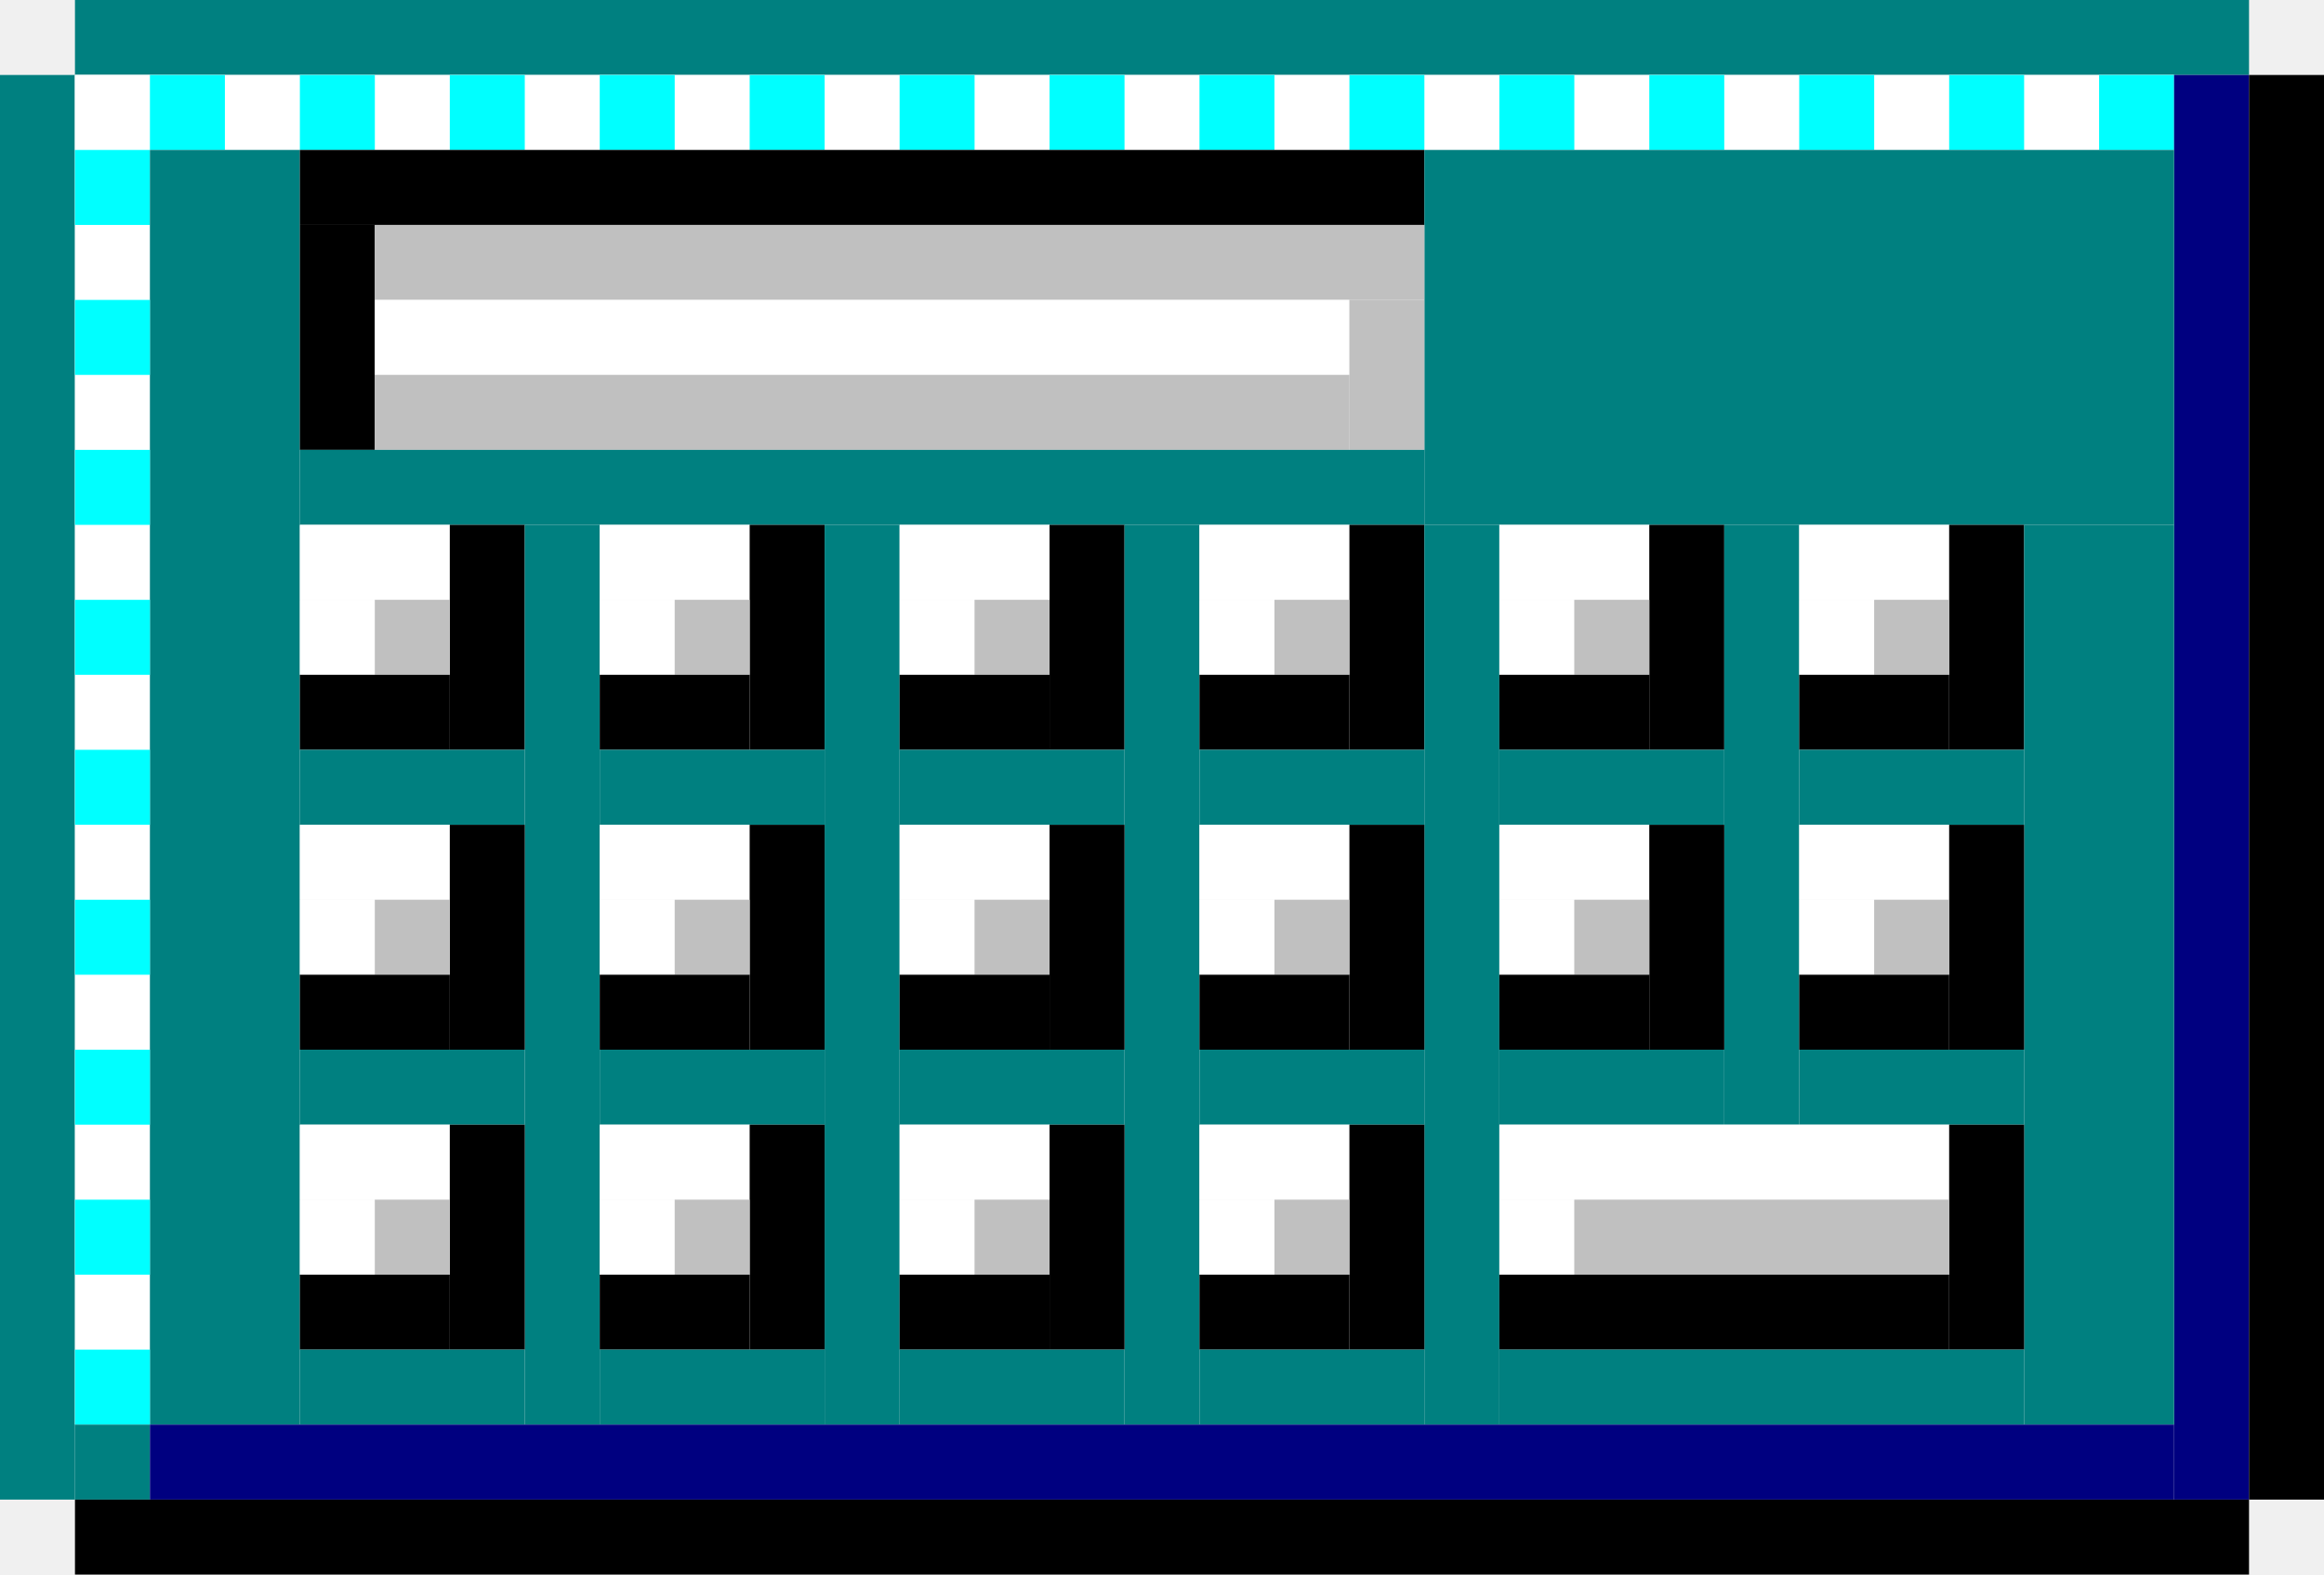
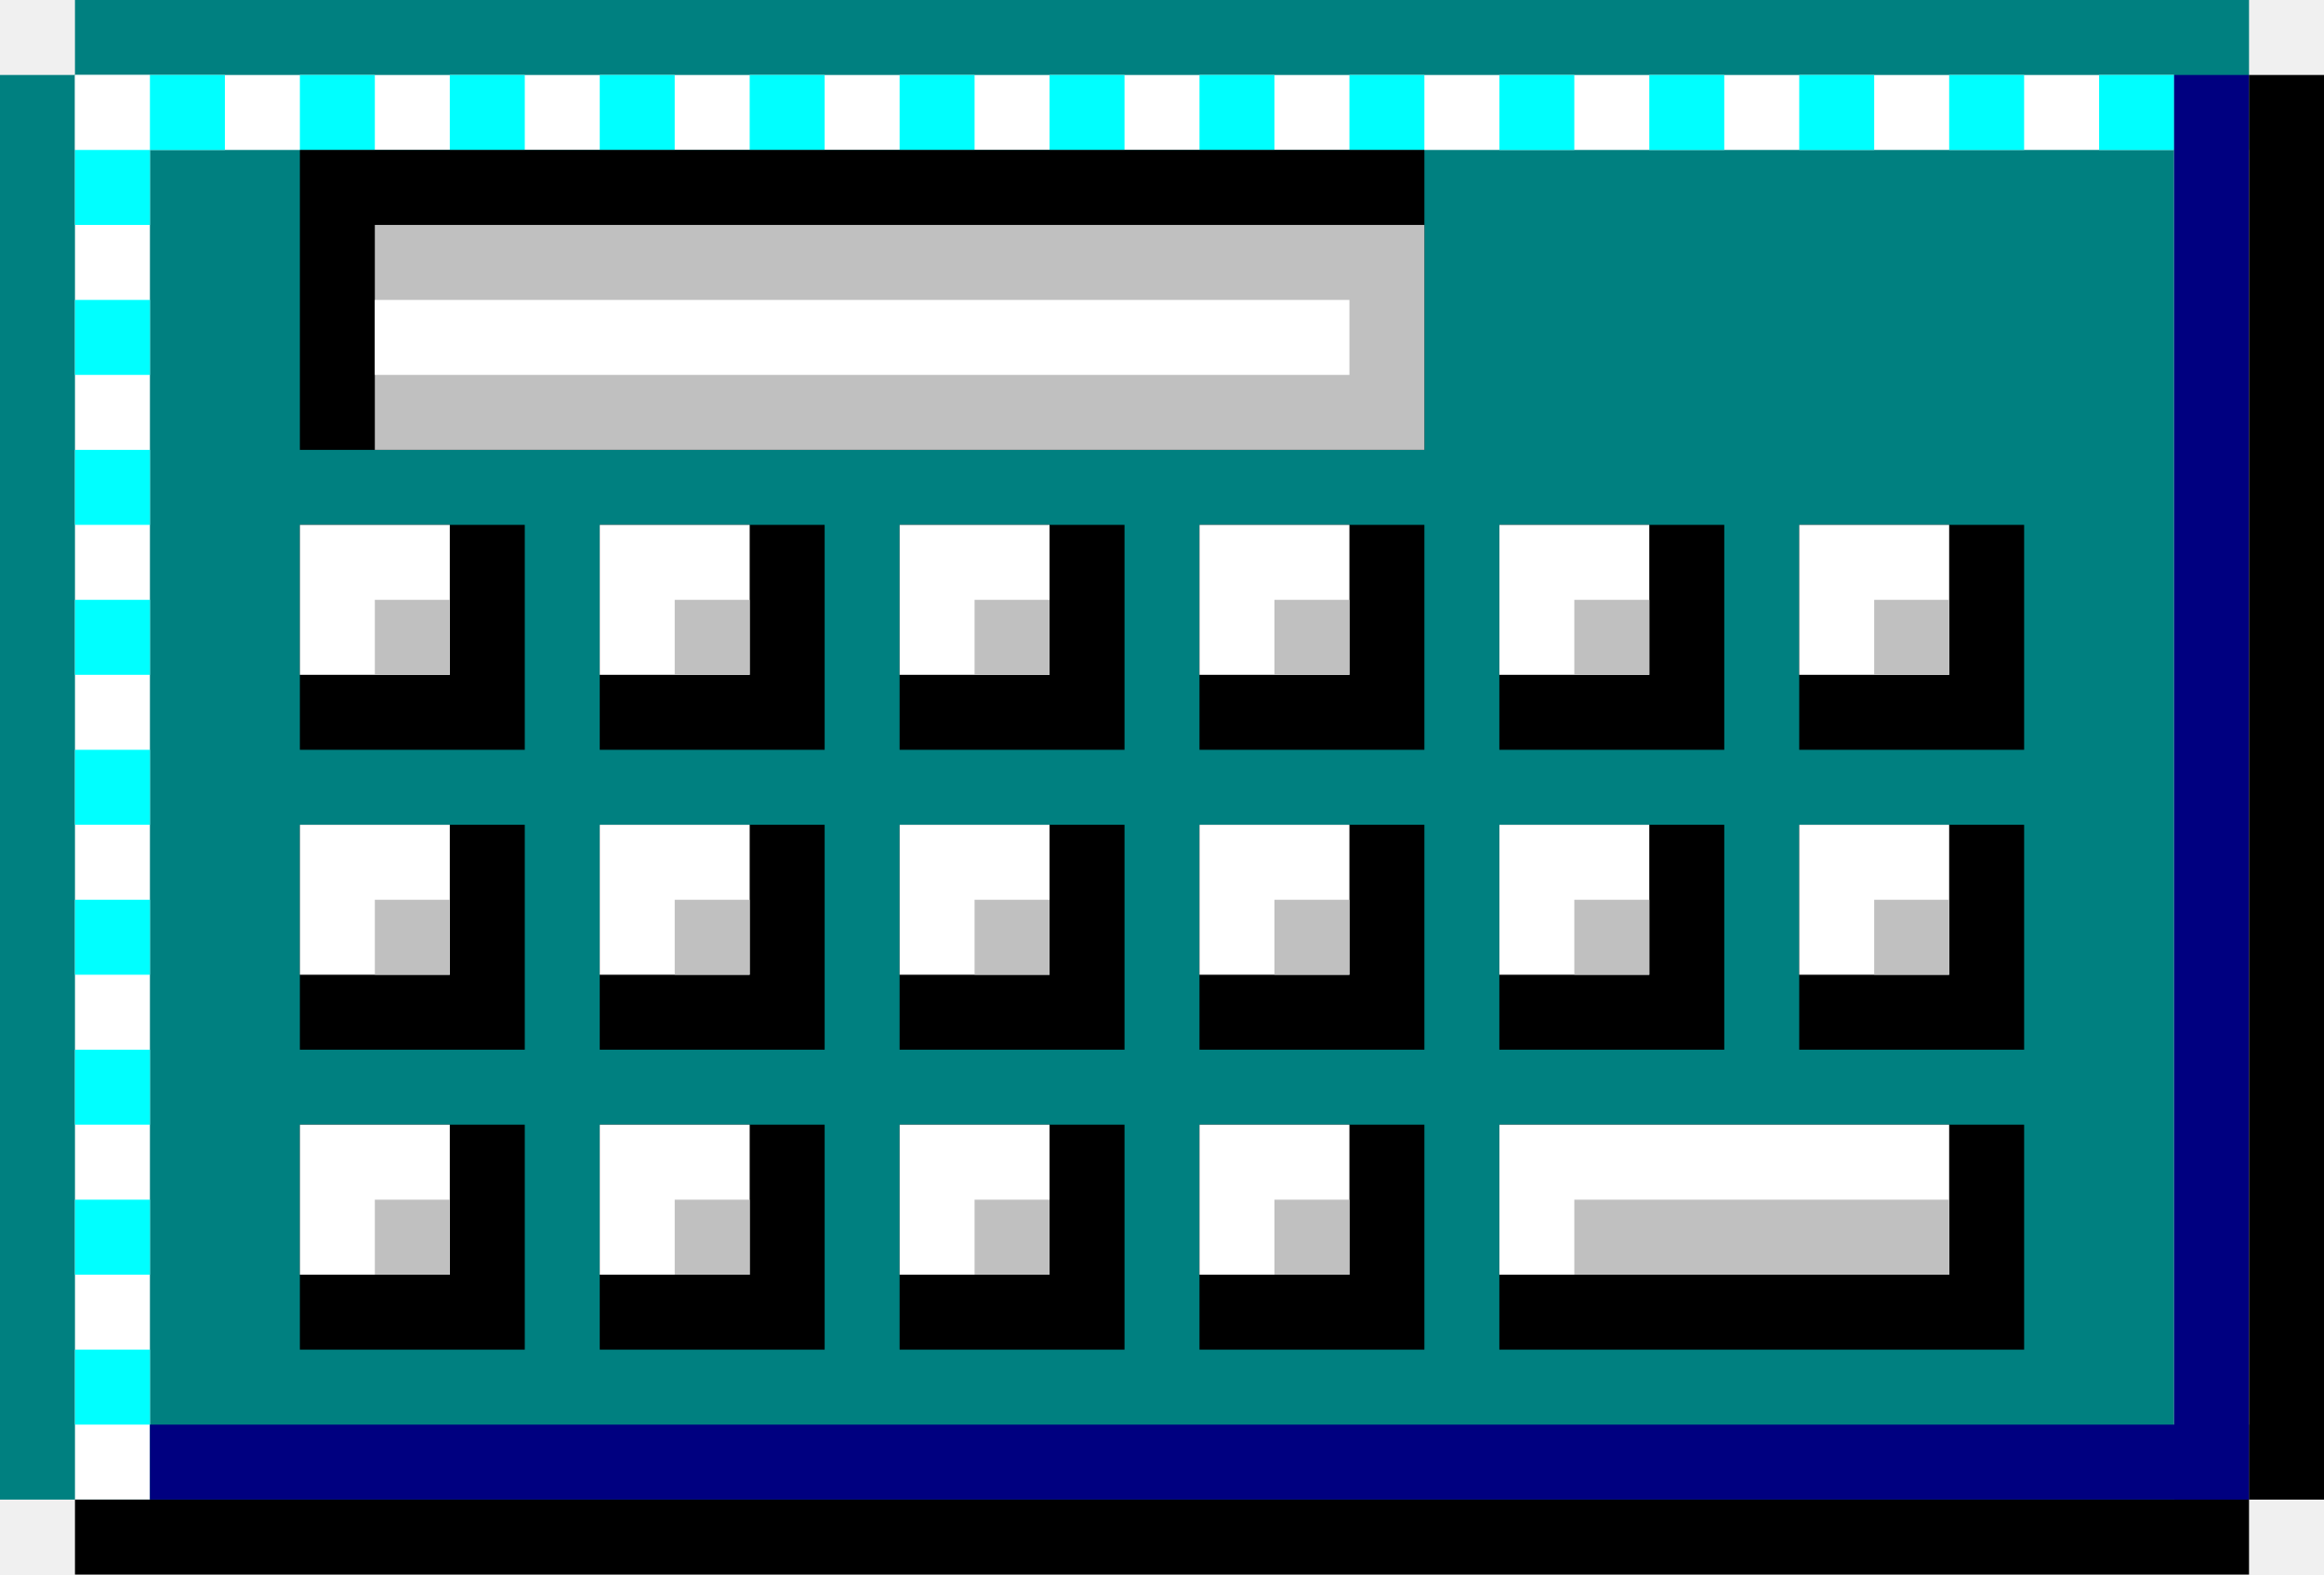
- <svg xmlns="http://www.w3.org/2000/svg" version="1.1" width="248" height="168">
-   <rect x="8" y="0" width="232" height="8" fill="#008080" />
-   <rect x="0" y="8" width="8" height="152" fill="#008080" />
-   <rect x="8" y="8" width="224" height="8" fill="#FFFFFF" />
-   <rect x="8" y="8" width="8" height="144" fill="#FFFFFF" />
-   <rect x="16" y="8" width="8" height="8" fill="#00FFFF" />
-   <rect x="32" y="8" width="8" height="8" fill="#00FFFF" />
-   <rect x="48" y="8" width="8" height="8" fill="#00FFFF" />
-   <rect x="64" y="8" width="8" height="8" fill="#00FFFF" />
-   <rect x="80" y="8" width="8" height="8" fill="#00FFFF" />
-   <rect x="96" y="8" width="8" height="8" fill="#00FFFF" />
-   <rect x="112" y="8" width="8" height="8" fill="#00FFFF" />
-   <rect x="128" y="8" width="8" height="8" fill="#00FFFF" />
-   <rect x="144" y="8" width="8" height="8" fill="#00FFFF" />
-   <rect x="160" y="8" width="8" height="8" fill="#00FFFF" />
-   <rect x="176" y="8" width="8" height="8" fill="#00FFFF" />
-   <rect x="192" y="8" width="8" height="8" fill="#00FFFF" />
-   <rect x="208" y="8" width="8" height="8" fill="#00FFFF" />
-   <rect x="224" y="8" width="8" height="8" fill="#00FFFF" />
-   <rect x="232" y="8" width="8" height="152" fill="#000080" />
-   <rect x="240" y="8" width="8" height="152" fill="#000000" />
-   <rect x="8" y="16" width="8" height="8" fill="#00FFFF" />
-   <rect x="16" y="16" width="16" height="136" fill="#008080" />
-   <rect x="32" y="16" width="120" height="8" fill="#000000" />
-   <rect x="152" y="16" width="80" height="40" fill="#008080" />
-   <rect x="32" y="24" width="8" height="24" fill="#000000" />
-   <rect x="40" y="24" width="112" height="8" fill="#C0C0C0" />
-   <rect x="8" y="32" width="8" height="8" fill="#00FFFF" />
-   <rect x="40" y="32" width="104" height="8" fill="#FFFFFF" />
-   <rect x="144" y="32" width="8" height="16" fill="#C0C0C0" />
-   <rect x="40" y="40" width="104" height="8" fill="#C0C0C0" />
-   <rect x="8" y="48" width="8" height="8" fill="#00FFFF" />
-   <rect x="32" y="48" width="120" height="8" fill="#008080" />
-   <rect x="32" y="56" width="16" height="8" fill="#FFFFFF" />
-   <rect x="48" y="56" width="8" height="24" fill="#000000" />
-   <rect x="56" y="56" width="8" height="96" fill="#008080" />
-   <rect x="64" y="56" width="16" height="8" fill="#FFFFFF" />
-   <rect x="80" y="56" width="8" height="24" fill="#000000" />
-   <rect x="88" y="56" width="8" height="96" fill="#008080" />
-   <rect x="96" y="56" width="16" height="8" fill="#FFFFFF" />
-   <rect x="112" y="56" width="8" height="24" fill="#000000" />
-   <rect x="120" y="56" width="8" height="96" fill="#008080" />
-   <rect x="128" y="56" width="16" height="8" fill="#FFFFFF" />
-   <rect x="144" y="56" width="8" height="24" fill="#000000" />
-   <rect x="152" y="56" width="8" height="96" fill="#008080" />
-   <rect x="160" y="56" width="16" height="8" fill="#FFFFFF" />
-   <rect x="176" y="56" width="8" height="24" fill="#000000" />
-   <rect x="184" y="56" width="8" height="64" fill="#008080" />
-   <rect x="192" y="56" width="16" height="8" fill="#FFFFFF" />
-   <rect x="208" y="56" width="8" height="24" fill="#000000" />
-   <rect x="216" y="56" width="16" height="96" fill="#008080" />
-   <rect x="8" y="64" width="8" height="8" fill="#00FFFF" />
-   <rect x="32" y="64" width="8" height="8" fill="#FFFFFF" />
-   <rect x="40" y="64" width="8" height="8" fill="#C0C0C0" />
-   <rect x="64" y="64" width="8" height="8" fill="#FFFFFF" />
-   <rect x="72" y="64" width="8" height="8" fill="#C0C0C0" />
-   <rect x="96" y="64" width="8" height="8" fill="#FFFFFF" />
-   <rect x="104" y="64" width="8" height="8" fill="#C0C0C0" />
-   <rect x="128" y="64" width="8" height="8" fill="#FFFFFF" />
-   <rect x="136" y="64" width="8" height="8" fill="#C0C0C0" />
-   <rect x="160" y="64" width="8" height="8" fill="#FFFFFF" />
-   <rect x="168" y="64" width="8" height="8" fill="#C0C0C0" />
-   <rect x="192" y="64" width="8" height="8" fill="#FFFFFF" />
-   <rect x="200" y="64" width="8" height="8" fill="#C0C0C0" />
-   <rect x="32" y="72" width="16" height="8" fill="#000000" />
-   <rect x="64" y="72" width="16" height="8" fill="#000000" />
-   <rect x="96" y="72" width="16" height="8" fill="#000000" />
-   <rect x="128" y="72" width="16" height="8" fill="#000000" />
-   <rect x="160" y="72" width="16" height="8" fill="#000000" />
-   <rect x="192" y="72" width="16" height="8" fill="#000000" />
-   <rect x="8" y="80" width="8" height="8" fill="#00FFFF" />
-   <rect x="32" y="80" width="24" height="8" fill="#008080" />
-   <rect x="64" y="80" width="24" height="8" fill="#008080" />
-   <rect x="96" y="80" width="24" height="8" fill="#008080" />
-   <rect x="128" y="80" width="24" height="8" fill="#008080" />
-   <rect x="160" y="80" width="24" height="8" fill="#008080" />
-   <rect x="192" y="80" width="24" height="8" fill="#008080" />
-   <rect x="32" y="88" width="16" height="8" fill="#FFFFFF" />
-   <rect x="48" y="88" width="8" height="24" fill="#000000" />
-   <rect x="64" y="88" width="16" height="8" fill="#FFFFFF" />
-   <rect x="80" y="88" width="8" height="24" fill="#000000" />
-   <rect x="96" y="88" width="16" height="8" fill="#FFFFFF" />
-   <rect x="112" y="88" width="8" height="24" fill="#000000" />
-   <rect x="128" y="88" width="16" height="8" fill="#FFFFFF" />
-   <rect x="144" y="88" width="8" height="24" fill="#000000" />
-   <rect x="160" y="88" width="16" height="8" fill="#FFFFFF" />
-   <rect x="176" y="88" width="8" height="24" fill="#000000" />
-   <rect x="192" y="88" width="16" height="8" fill="#FFFFFF" />
-   <rect x="208" y="88" width="8" height="24" fill="#000000" />
-   <rect x="8" y="96" width="8" height="8" fill="#00FFFF" />
-   <rect x="32" y="96" width="8" height="8" fill="#FFFFFF" />
-   <rect x="40" y="96" width="8" height="8" fill="#C0C0C0" />
-   <rect x="64" y="96" width="8" height="8" fill="#FFFFFF" />
-   <rect x="72" y="96" width="8" height="8" fill="#C0C0C0" />
-   <rect x="96" y="96" width="8" height="8" fill="#FFFFFF" />
-   <rect x="104" y="96" width="8" height="8" fill="#C0C0C0" />
-   <rect x="128" y="96" width="8" height="8" fill="#FFFFFF" />
-   <rect x="136" y="96" width="8" height="8" fill="#C0C0C0" />
-   <rect x="160" y="96" width="8" height="8" fill="#FFFFFF" />
-   <rect x="168" y="96" width="8" height="8" fill="#C0C0C0" />
-   <rect x="192" y="96" width="8" height="8" fill="#FFFFFF" />
-   <rect x="200" y="96" width="8" height="8" fill="#C0C0C0" />
-   <rect x="32" y="104" width="16" height="8" fill="#000000" />
-   <rect x="64" y="104" width="16" height="8" fill="#000000" />
-   <rect x="96" y="104" width="16" height="8" fill="#000000" />
-   <rect x="128" y="104" width="16" height="8" fill="#000000" />
-   <rect x="160" y="104" width="16" height="8" fill="#000000" />
-   <rect x="192" y="104" width="16" height="8" fill="#000000" />
-   <rect x="8" y="112" width="8" height="8" fill="#00FFFF" />
-   <rect x="32" y="112" width="24" height="8" fill="#008080" />
-   <rect x="64" y="112" width="24" height="8" fill="#008080" />
-   <rect x="96" y="112" width="24" height="8" fill="#008080" />
-   <rect x="128" y="112" width="24" height="8" fill="#008080" />
-   <rect x="160" y="112" width="24" height="8" fill="#008080" />
-   <rect x="192" y="112" width="24" height="8" fill="#008080" />
-   <rect x="32" y="120" width="16" height="8" fill="#FFFFFF" />
-   <rect x="48" y="120" width="8" height="24" fill="#000000" />
-   <rect x="64" y="120" width="16" height="8" fill="#FFFFFF" />
-   <rect x="80" y="120" width="8" height="24" fill="#000000" />
-   <rect x="96" y="120" width="16" height="8" fill="#FFFFFF" />
-   <rect x="112" y="120" width="8" height="24" fill="#000000" />
-   <rect x="128" y="120" width="16" height="8" fill="#FFFFFF" />
-   <rect x="144" y="120" width="8" height="24" fill="#000000" />
-   <rect x="160" y="120" width="48" height="8" fill="#FFFFFF" />
-   <rect x="208" y="120" width="8" height="24" fill="#000000" />
-   <rect x="8" y="128" width="8" height="8" fill="#00FFFF" />
-   <rect x="32" y="128" width="8" height="8" fill="#FFFFFF" />
-   <rect x="40" y="128" width="8" height="8" fill="#C0C0C0" />
-   <rect x="64" y="128" width="8" height="8" fill="#FFFFFF" />
-   <rect x="72" y="128" width="8" height="8" fill="#C0C0C0" />
-   <rect x="96" y="128" width="8" height="8" fill="#FFFFFF" />
-   <rect x="104" y="128" width="8" height="8" fill="#C0C0C0" />
-   <rect x="128" y="128" width="8" height="8" fill="#FFFFFF" />
-   <rect x="136" y="128" width="8" height="8" fill="#C0C0C0" />
-   <rect x="160" y="128" width="8" height="8" fill="#FFFFFF" />
-   <rect x="168" y="128" width="40" height="8" fill="#C0C0C0" />
-   <rect x="32" y="136" width="16" height="8" fill="#000000" />
-   <rect x="64" y="136" width="16" height="8" fill="#000000" />
-   <rect x="96" y="136" width="16" height="8" fill="#000000" />
-   <rect x="128" y="136" width="16" height="8" fill="#000000" />
-   <rect x="160" y="136" width="48" height="8" fill="#000000" />
-   <rect x="8" y="144" width="8" height="8" fill="#00FFFF" />
-   <rect x="32" y="144" width="24" height="8" fill="#008080" />
-   <rect x="64" y="144" width="24" height="8" fill="#008080" />
-   <rect x="96" y="144" width="24" height="8" fill="#008080" />
-   <rect x="128" y="144" width="24" height="8" fill="#008080" />
-   <rect x="160" y="144" width="56" height="8" fill="#008080" />
-   <rect x="8" y="152" width="8" height="8" fill="#008080" />
-   <rect x="16" y="152" width="216" height="8" fill="#000080" />
-   <rect x="8" y="160" width="232" height="8" fill="#000000" />
+ <svg xmlns="http://www.w3.org/2000/svg" version="1.1" width="31" height="21">
+   <rect x="0" y="1" width="29" height="19" fill="#008080" />
+   <rect x="1" y="0" width="29" height="2" fill="#008080" />
+   <rect x="1" y="1" width="28" height="1" fill="#FFFFFF" />
+   <rect x="1" y="1" width="1" height="19" fill="#FFFFFF" />
+   <rect x="2" y="1" width="1" height="1" fill="#00FFFF" />
+   <rect x="4" y="1" width="1" height="1" fill="#00FFFF" />
+   <rect x="6" y="1" width="1" height="1" fill="#00FFFF" />
+   <rect x="8" y="1" width="1" height="1" fill="#00FFFF" />
+   <rect x="10" y="1" width="1" height="1" fill="#00FFFF" />
+   <rect x="12" y="1" width="1" height="1" fill="#00FFFF" />
+   <rect x="14" y="1" width="1" height="1" fill="#00FFFF" />
+   <rect x="16" y="1" width="1" height="1" fill="#00FFFF" />
+   <rect x="18" y="1" width="1" height="1" fill="#00FFFF" />
+   <rect x="20" y="1" width="1" height="1" fill="#00FFFF" />
+   <rect x="22" y="1" width="1" height="1" fill="#00FFFF" />
+   <rect x="24" y="1" width="1" height="1" fill="#00FFFF" />
+   <rect x="26" y="1" width="1" height="1" fill="#00FFFF" />
+   <rect x="28" y="1" width="1" height="1" fill="#00FFFF" />
+   <rect x="1" y="2" width="1" height="1" fill="#00FFFF" />
+   <rect x="1" y="4" width="1" height="1" fill="#00FFFF" />
+   <rect x="1" y="6" width="1" height="1" fill="#00FFFF" />
+   <rect x="1" y="8" width="1" height="1" fill="#00FFFF" />
+   <rect x="1" y="10" width="1" height="1" fill="#00FFFF" />
+   <rect x="1" y="12" width="1" height="1" fill="#00FFFF" />
+   <rect x="1" y="14" width="1" height="1" fill="#00FFFF" />
+   <rect x="1" y="16" width="1" height="1" fill="#00FFFF" />
+   <rect x="1" y="18" width="1" height="1" fill="#00FFFF" />
+   <rect x="4" y="2" width="15" height="4" fill="#000000" />
+   <rect x="5" y="3" width="14" height="3" fill="#C0C0C0" />
+   <rect x="5" y="4" width="13" height="1" fill="#FFFFFF" />
+   <rect x="4" y="7" width="3" height="3" fill="#000000" />
+   <rect x="4" y="7" width="2" height="2" fill="#FFFFFF" />
+   <rect x="5" y="8" width="1" height="1" fill="#C0C0C0" />
+   <rect x="8" y="7" width="3" height="3" fill="#000000" />
+   <rect x="8" y="7" width="2" height="2" fill="#FFFFFF" />
+   <rect x="9" y="8" width="1" height="1" fill="#C0C0C0" />
+   <rect x="12" y="7" width="3" height="3" fill="#000000" />
+   <rect x="12" y="7" width="2" height="2" fill="#FFFFFF" />
+   <rect x="13" y="8" width="1" height="1" fill="#C0C0C0" />
+   <rect x="16" y="7" width="3" height="3" fill="#000000" />
+   <rect x="16" y="7" width="2" height="2" fill="#FFFFFF" />
+   <rect x="17" y="8" width="1" height="1" fill="#C0C0C0" />
+   <rect x="20" y="7" width="3" height="3" fill="#000000" />
+   <rect x="20" y="7" width="2" height="2" fill="#FFFFFF" />
+   <rect x="21" y="8" width="1" height="1" fill="#C0C0C0" />
+   <rect x="24" y="7" width="3" height="3" fill="#000000" />
+   <rect x="24" y="7" width="2" height="2" fill="#FFFFFF" />
+   <rect x="25" y="8" width="1" height="1" fill="#C0C0C0" />
+   <rect x="4" y="11" width="3" height="3" fill="#000000" />
+   <rect x="4" y="11" width="2" height="2" fill="#FFFFFF" />
+   <rect x="5" y="12" width="1" height="1" fill="#C0C0C0" />
+   <rect x="8" y="11" width="3" height="3" fill="#000000" />
+   <rect x="8" y="11" width="2" height="2" fill="#FFFFFF" />
+   <rect x="9" y="12" width="1" height="1" fill="#C0C0C0" />
+   <rect x="12" y="11" width="3" height="3" fill="#000000" />
+   <rect x="12" y="11" width="2" height="2" fill="#FFFFFF" />
+   <rect x="13" y="12" width="1" height="1" fill="#C0C0C0" />
+   <rect x="16" y="11" width="3" height="3" fill="#000000" />
+   <rect x="16" y="11" width="2" height="2" fill="#FFFFFF" />
+   <rect x="17" y="12" width="1" height="1" fill="#C0C0C0" />
+   <rect x="20" y="11" width="3" height="3" fill="#000000" />
+   <rect x="20" y="11" width="2" height="2" fill="#FFFFFF" />
+   <rect x="21" y="12" width="1" height="1" fill="#C0C0C0" />
+   <rect x="24" y="11" width="3" height="3" fill="#000000" />
+   <rect x="24" y="11" width="2" height="2" fill="#FFFFFF" />
+   <rect x="25" y="12" width="1" height="1" fill="#C0C0C0" />
+   <rect x="4" y="15" width="3" height="3" fill="#000000" />
+   <rect x="4" y="15" width="2" height="2" fill="#FFFFFF" />
+   <rect x="5" y="16" width="1" height="1" fill="#C0C0C0" />
+   <rect x="8" y="15" width="3" height="3" fill="#000000" />
+   <rect x="8" y="15" width="2" height="2" fill="#FFFFFF" />
+   <rect x="9" y="16" width="1" height="1" fill="#C0C0C0" />
+   <rect x="12" y="15" width="3" height="3" fill="#000000" />
+   <rect x="12" y="15" width="2" height="2" fill="#FFFFFF" />
+   <rect x="13" y="16" width="1" height="1" fill="#C0C0C0" />
+   <rect x="16" y="15" width="3" height="3" fill="#000000" />
+   <rect x="16" y="15" width="2" height="2" fill="#FFFFFF" />
+   <rect x="17" y="16" width="1" height="1" fill="#C0C0C0" />
+   <rect x="20" y="15" width="7" height="3" fill="#000000" />
+   <rect x="20" y="15" width="6" height="2" fill="#FFFFFF" />
+   <rect x="21" y="16" width="5" height="1" fill="#C0C0C0" />
+   <rect x="29" y="1" width="1" height="19" fill="#000080" />
+   <rect x="2" y="19" width="28" height="1" fill="#000080" />
+   <rect x="1" y="20" width="29" height="1" fill="#000000" />
+   <rect x="30" y="1" width="1" height="19" fill="#000000" />
</svg>
